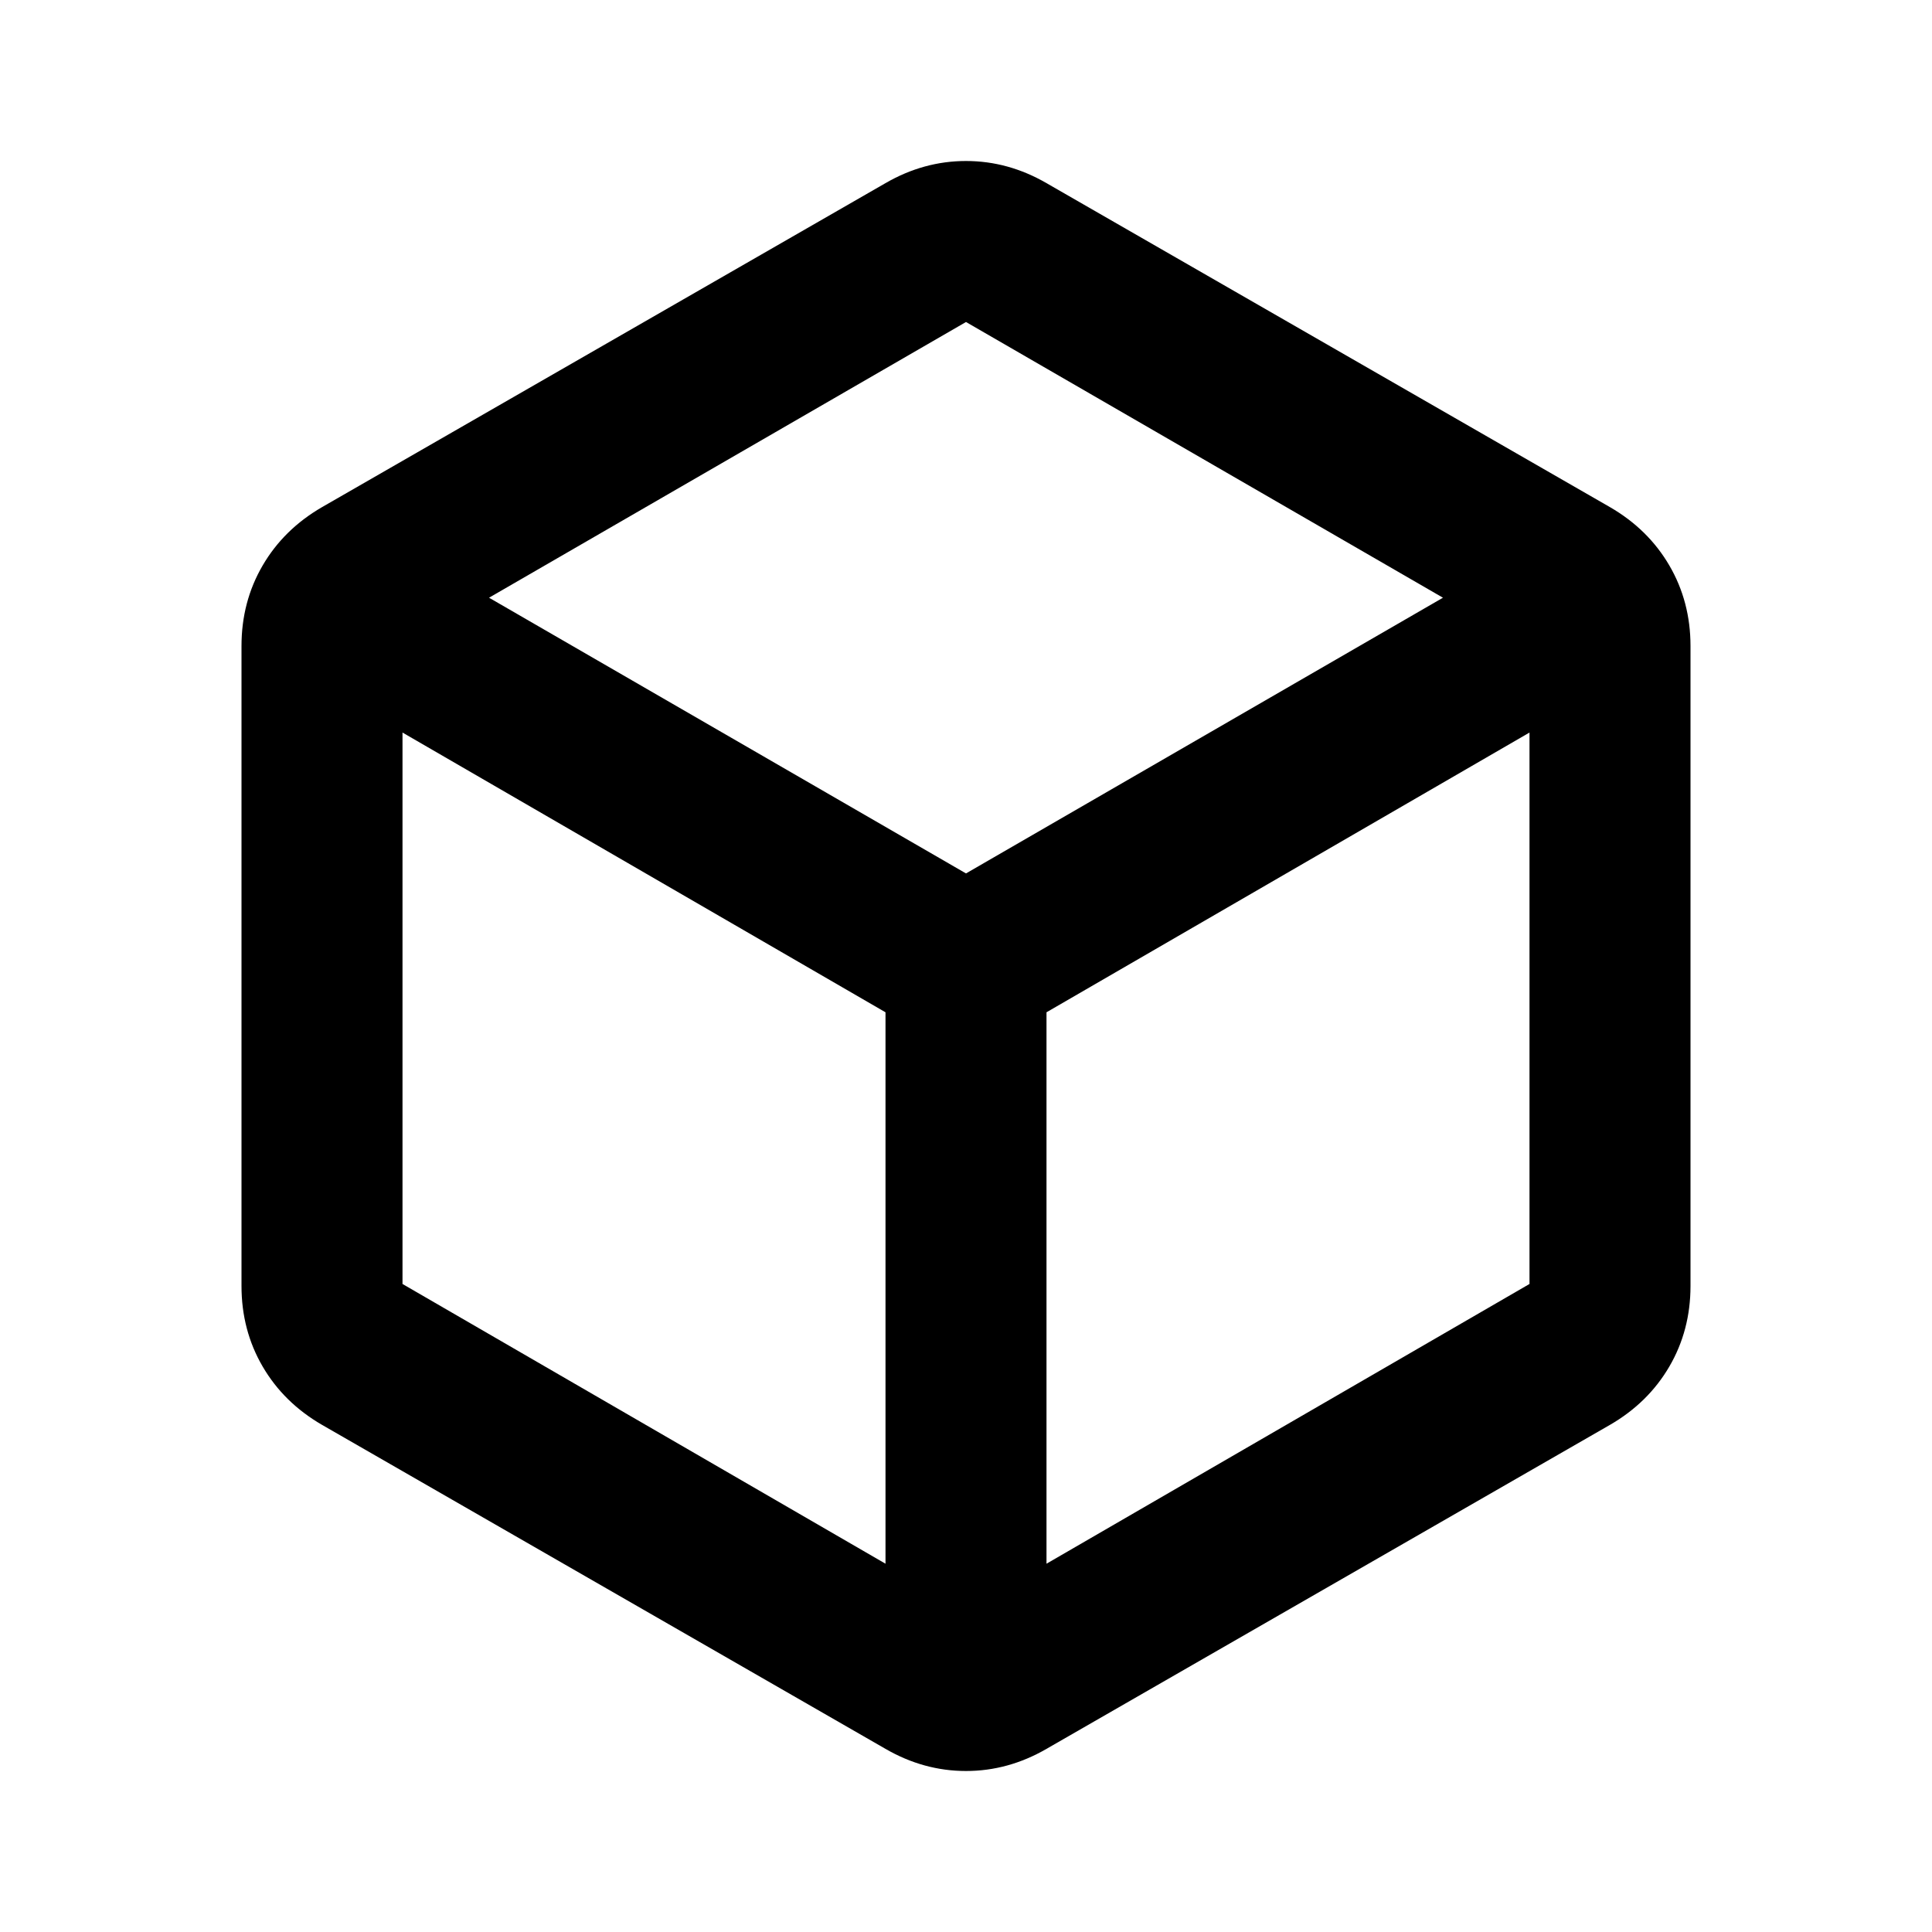
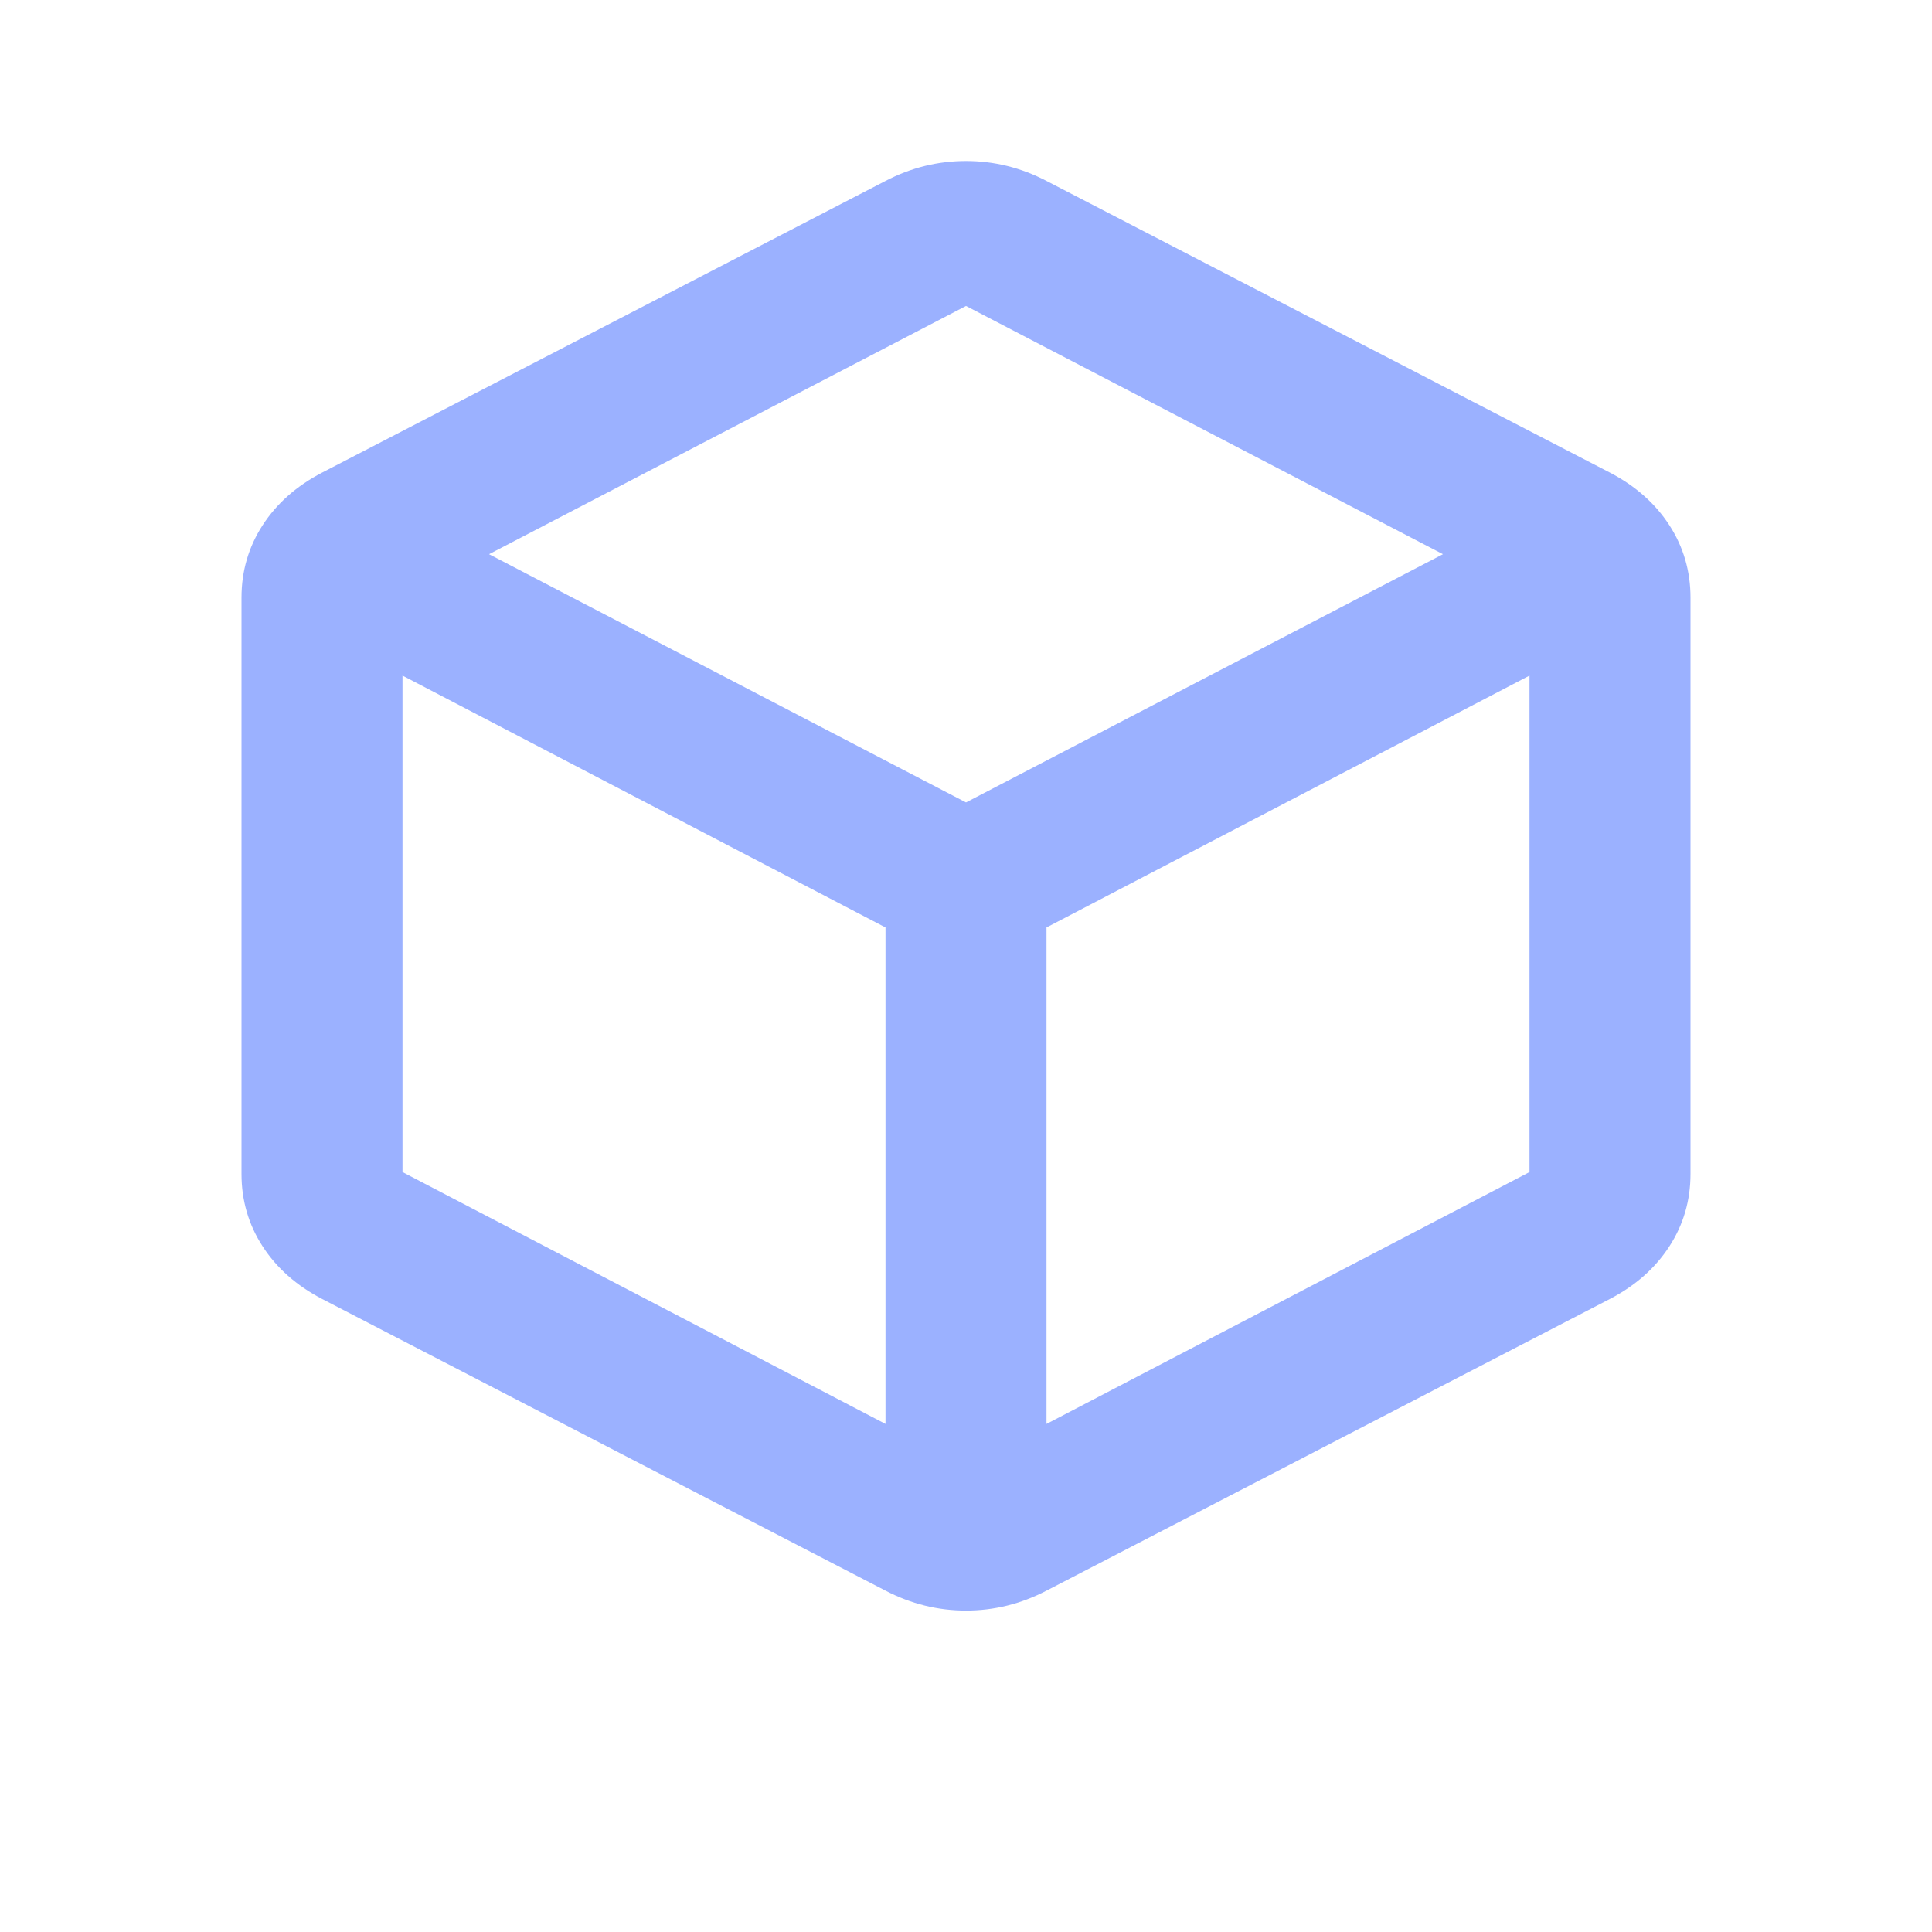
- <svg xmlns="http://www.w3.org/2000/svg" height="24" viewBox="0 -960 960 960" width="24">
-   <path d="M440-183v-274L200-596v274l240 139Zm80 0 240-139v-274L520-457v274Zm-40-343 237-137-237-137-237 137 237 137ZM160-252q-19-11-29.5-29T120-321v-318q0-22 10.5-40t29.5-29l280-161q19-11 40-11t40 11l280 161q19 11 29.5 29t10.5 40v318q0 22-10.5 40T800-252L520-91q-19 11-40 11t-40-11L160-252Zm320-228Z" />
+ <svg xmlns="http://www.w3.org/2000/svg" height="24" viewBox="0 -960 960 960" width="24" version="1.1" id="svg2290">
+   <defs id="defs2294" />
+   <path d="M 440,-252.455 V -499.151 L 200,-624.3 v 246.696 z m 80,0 240,-125.149 V -624.3 L 520,-499.151 Z M 480,-561.275 717,-684.624 480,-807.972 243,-684.624 Z m -320,246.696 q -19,-9.904 -29.5,-26.11 -10.5,-16.206 -10.5,-36.014 v -286.312 q 0,-19.808 10.5,-36.014 10.5,-16.206 29.5,-26.11 L 440,-870.096 Q 459,-880 480,-880 q 21,0 40,9.904 l 280,144.957 q 19,9.904 29.5,26.11 10.5,16.206 10.5,36.014 v 286.312 q 0,19.808 -10.5,36.014 -10.5,16.206 -29.5,26.11 l -280,144.957 q -19,9.904 -40,9.904 -21,0 -40,-9.904 z m 320,-205.28 z" id="path2288" style="fill:#9bb1ff;fill-opacity:1;stroke-width:0.949" />
</svg>
